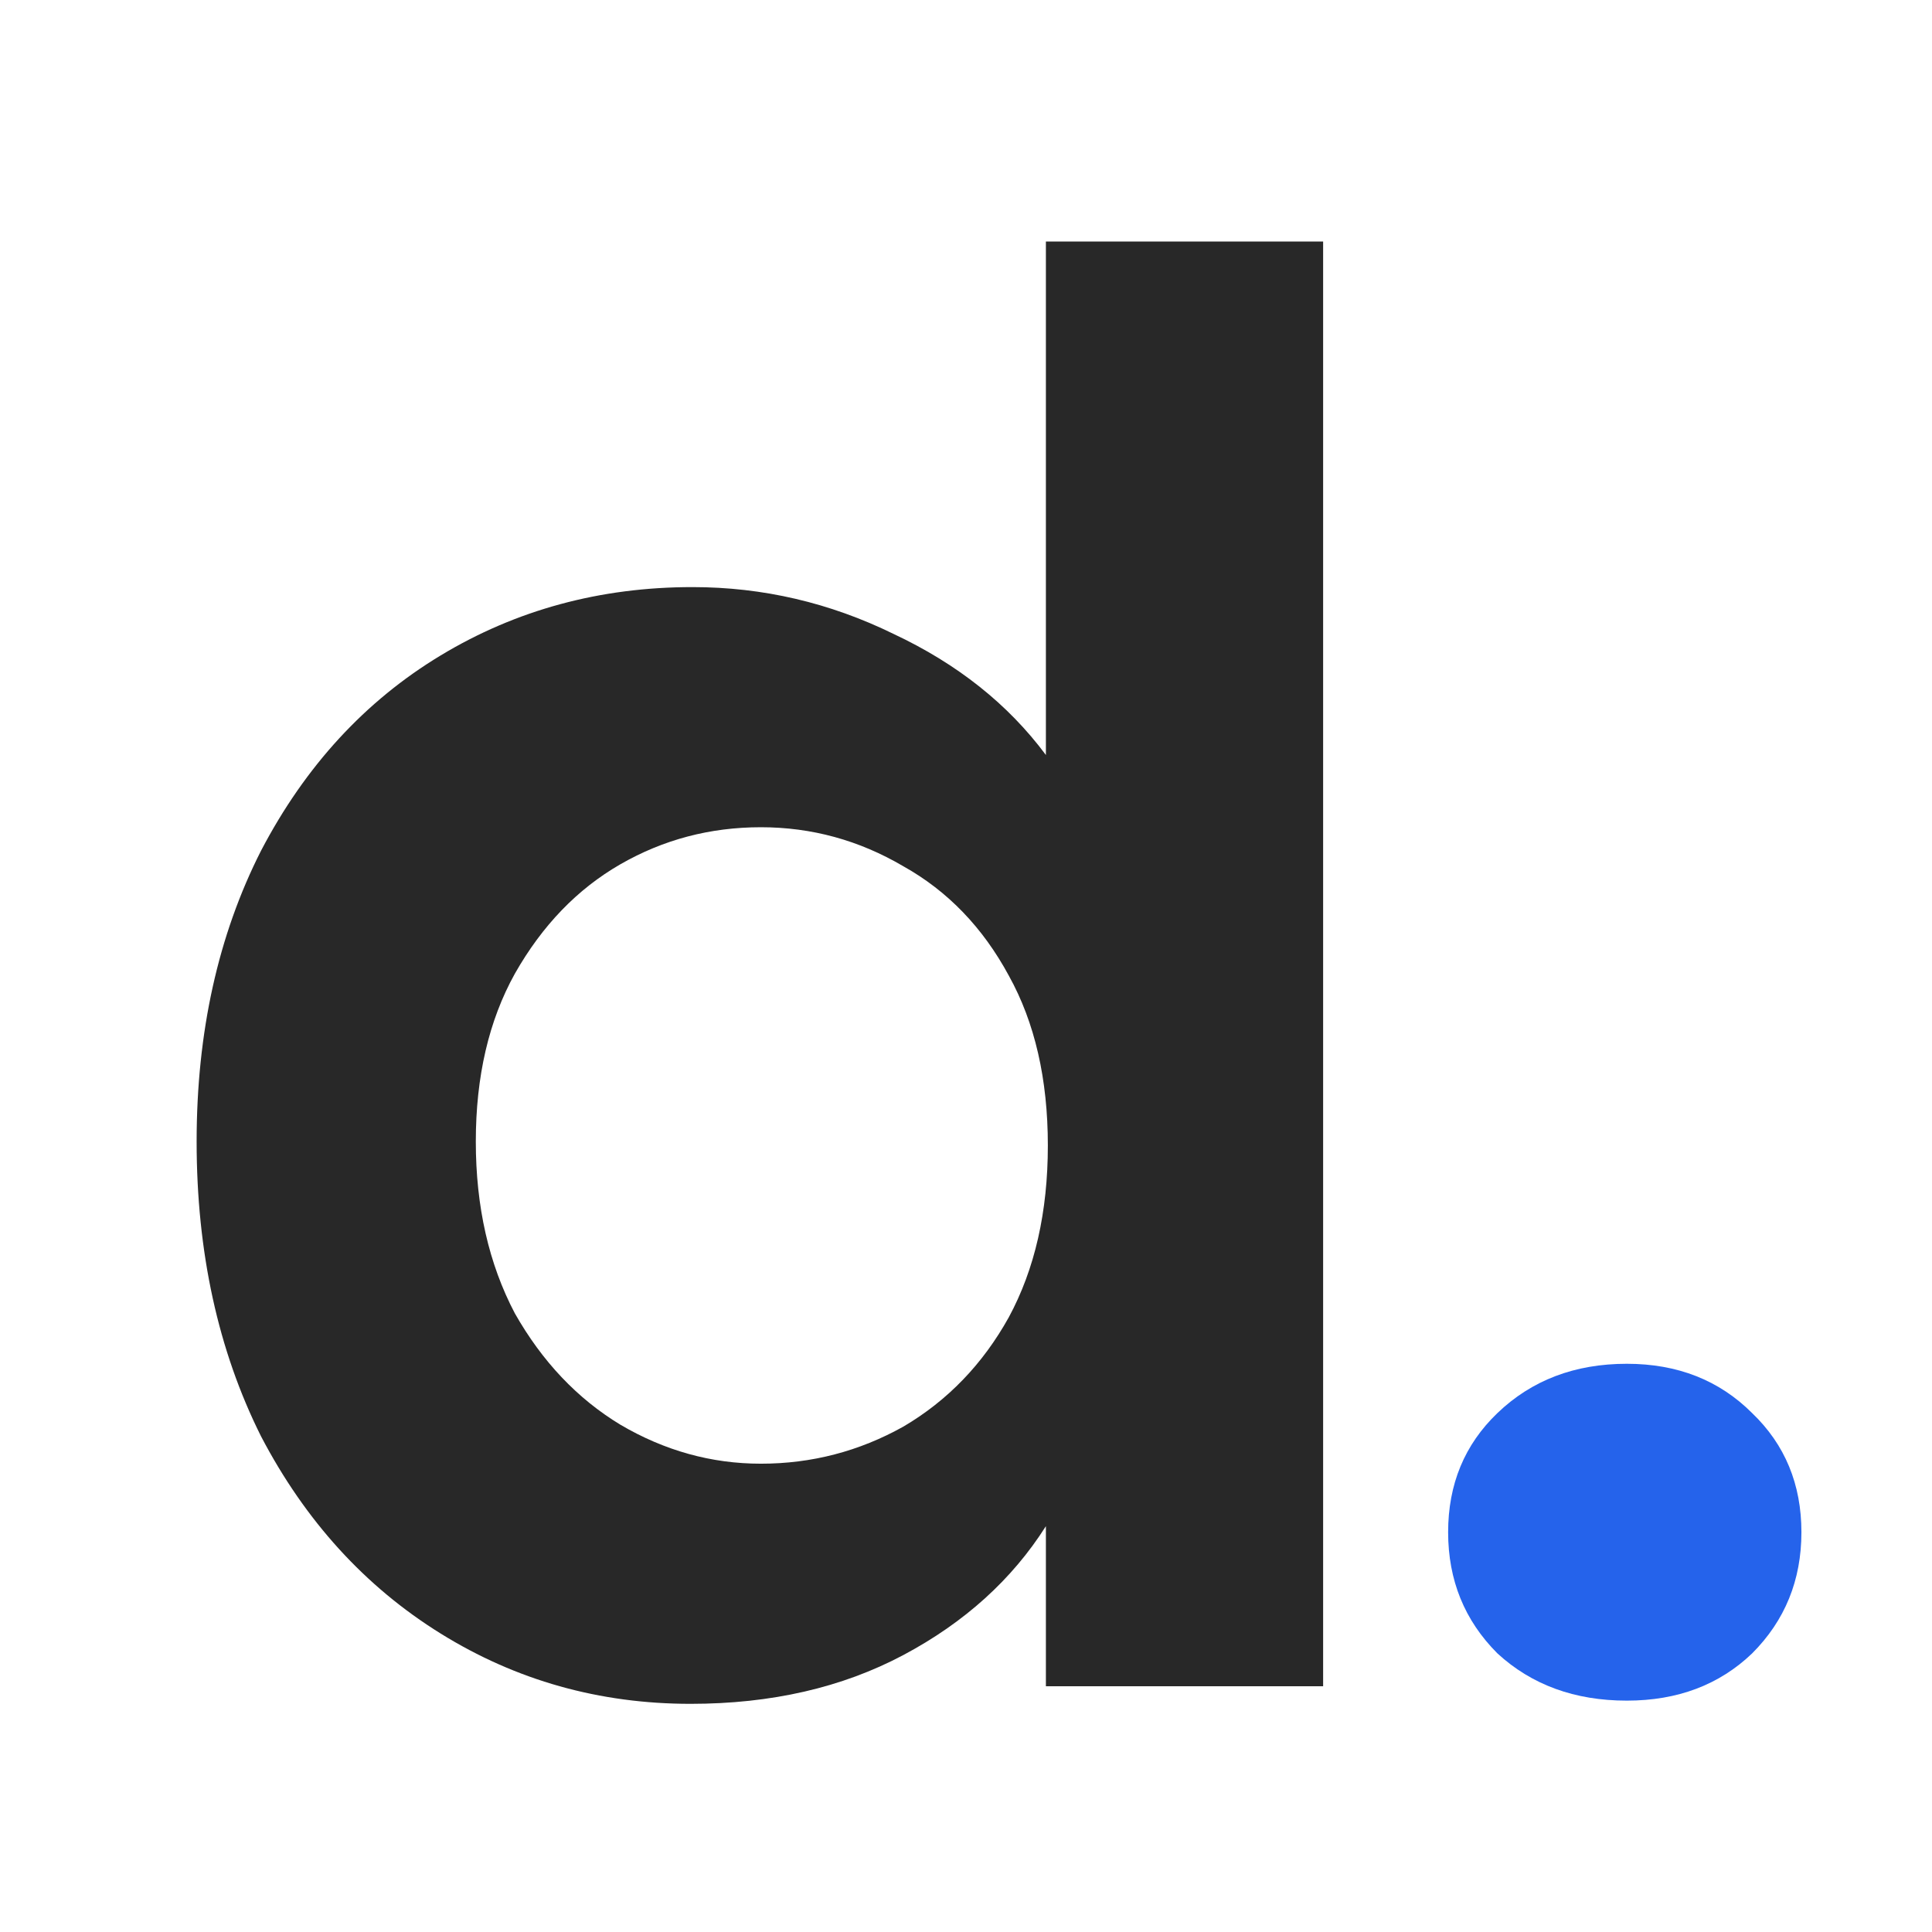
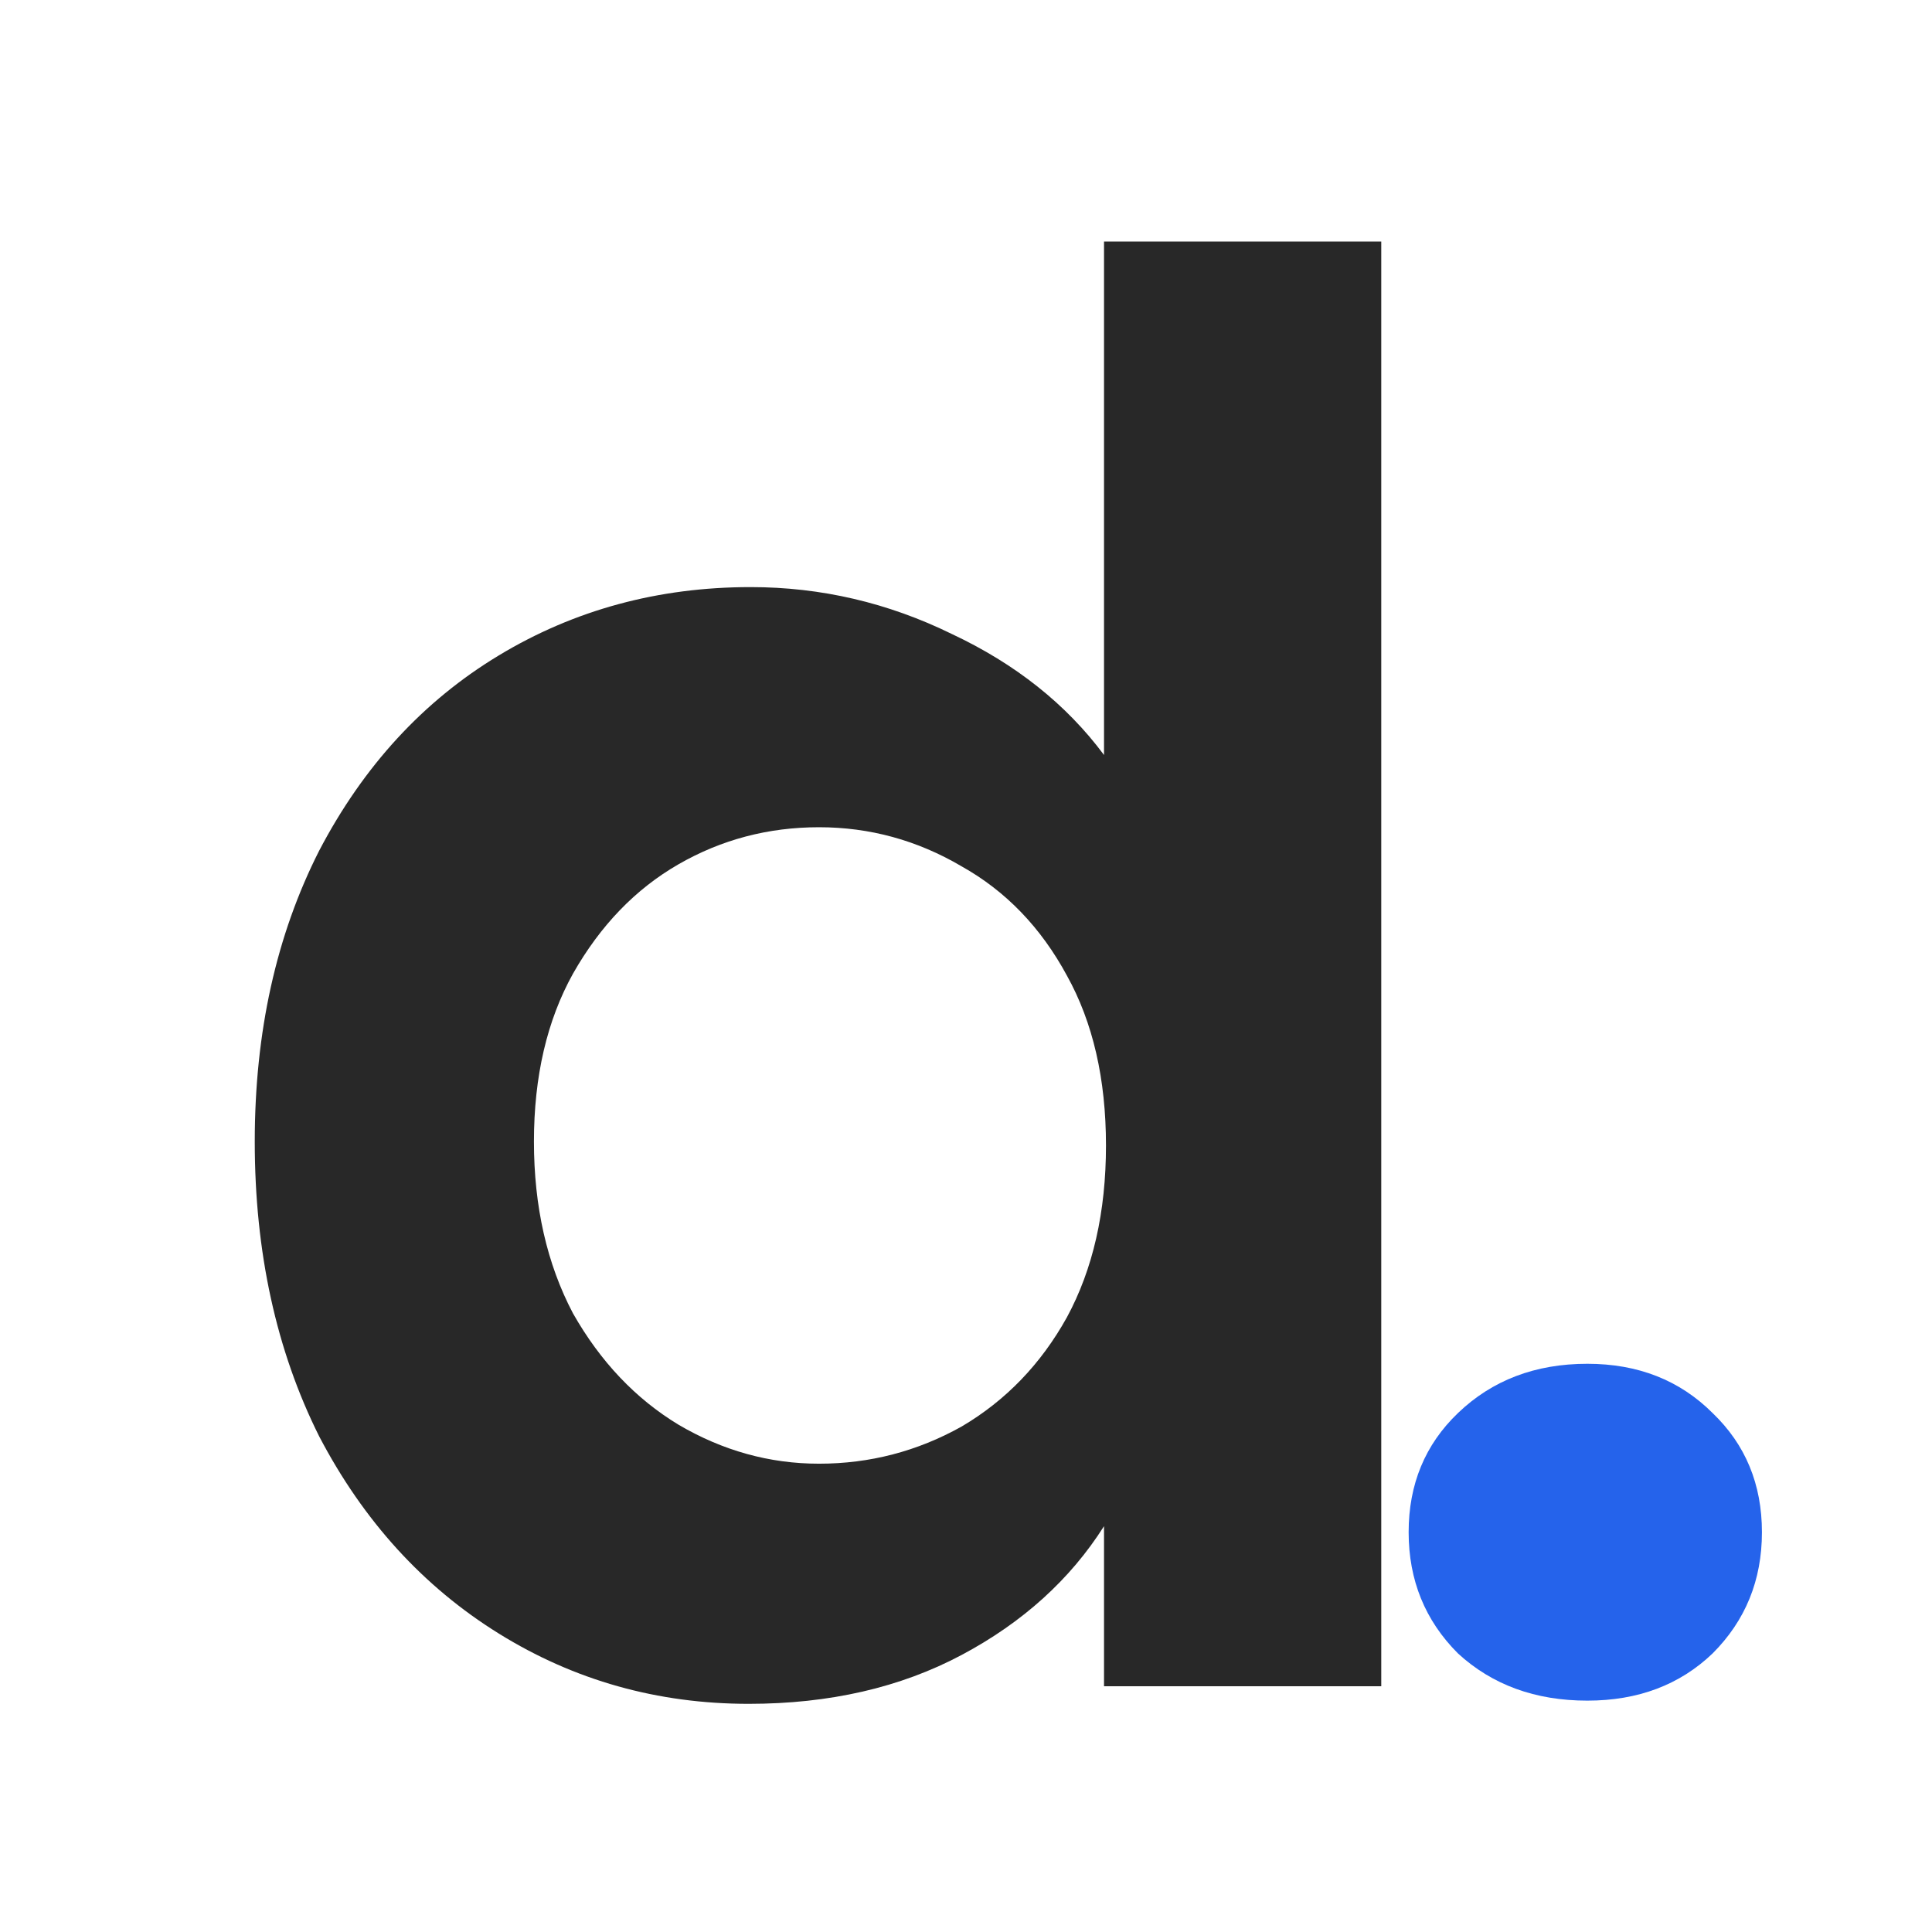
<svg xmlns="http://www.w3.org/2000/svg" width="1140" height="1140" viewBox="0 0 1140 1140" fill="none">
  <rect width="1140" height="1140" fill="white" />
-   <path d="M116.023 673.592C116.023 609.08 128.695 551.864 154.039 501.944C180.151 452.024 215.479 413.624 260.023 386.744C304.567 359.864 354.103 346.424 408.631 346.424C450.103 346.424 489.655 355.64 527.287 374.072C564.919 391.736 594.871 415.544 617.143 445.496V142.52H780.727V995H617.143V900.536C597.175 932.024 569.143 957.368 533.047 976.568C496.951 995.768 455.095 1005.37 407.479 1005.37C353.719 1005.37 304.567 991.544 260.023 963.896C215.479 936.248 180.151 897.464 154.039 847.544C128.695 796.856 116.023 738.872 116.023 673.592ZM618.295 675.896C618.295 636.728 610.615 603.32 595.255 575.672C579.895 547.256 559.159 525.752 533.047 511.16C506.935 495.8 478.903 488.12 448.951 488.12C418.999 488.12 391.351 495.416 366.007 510.008C340.663 524.6 319.927 546.104 303.799 574.52C288.439 602.168 280.759 635.192 280.759 673.592C280.759 711.992 288.439 745.784 303.799 774.968C319.927 803.384 340.663 825.272 366.007 840.632C392.119 855.992 419.767 863.672 448.951 863.672C478.903 863.672 506.935 856.376 533.047 841.784C559.159 826.424 579.895 804.92 595.255 777.272C610.615 748.856 618.295 715.064 618.295 675.896Z" fill="#282828" />
-   <path d="M959.929 1003.48C929.225 1003.48 903.773 994.192 883.573 975.608C864.181 956.216 854.485 932.38 854.485 904.1C854.485 875.82 864.181 852.388 883.573 833.804C903.773 814.412 929.225 804.716 959.929 804.716C989.825 804.716 1014.47 814.412 1033.86 833.804C1053.25 852.388 1062.95 875.82 1062.95 904.1C1062.95 932.38 1053.25 956.216 1033.86 975.608C1014.47 994.192 989.825 1003.48 959.929 1003.48Z" fill="#2563EB" />
+   <path d="M150.323 673.592C150.323 609.08 162.995 551.864 188.339 501.944C214.451 452.024 249.779 413.624 294.323 386.744C338.867 359.864 388.403 346.424 442.931 346.424C484.403 346.424 523.955 355.64 561.587 374.072C599.219 391.736 629.171 415.544 651.443 445.496V142.52H815.027V995H651.443V900.536C631.475 932.024 603.443 957.368 567.347 976.568C531.251 995.768 489.395 1005.37 441.779 1005.37C388.019 1005.37 338.867 991.544 294.323 963.896C249.779 936.248 214.451 897.464 188.339 847.544C162.995 796.856 150.323 738.872 150.323 673.592ZM652.595 675.896C652.595 636.728 644.915 603.32 629.555 575.672C614.195 547.256 593.459 525.752 567.347 511.16C541.235 495.8 513.203 488.12 483.251 488.12C453.299 488.12 425.651 495.416 400.307 510.008C374.963 524.6 354.227 546.104 338.099 574.52C322.739 602.168 315.059 635.192 315.059 673.592C315.059 711.992 322.739 745.784 338.099 774.968C354.227 803.384 374.963 825.272 400.307 840.632C426.419 855.992 454.067 863.672 483.251 863.672C513.203 863.672 541.235 856.376 567.347 841.784C593.459 826.424 614.195 804.92 629.555 777.272C644.915 748.856 652.595 715.064 652.595 675.896Z" fill="#282828" />
+   <path d="M936.629 1003.48C905.925 1003.48 880.473 994.192 860.273 975.608C840.881 956.216 831.185 932.38 831.185 904.1C831.185 875.82 840.881 852.388 860.273 833.804C880.473 814.412 905.925 804.716 936.629 804.716C966.525 804.716 991.169 814.412 1010.56 833.804C1029.95 852.388 1039.65 875.82 1039.65 904.1C1039.65 932.38 1029.95 956.216 1010.56 975.608C991.169 994.192 966.525 1003.48 936.629 1003.48Z" fill="#2563EB" />
</svg>
